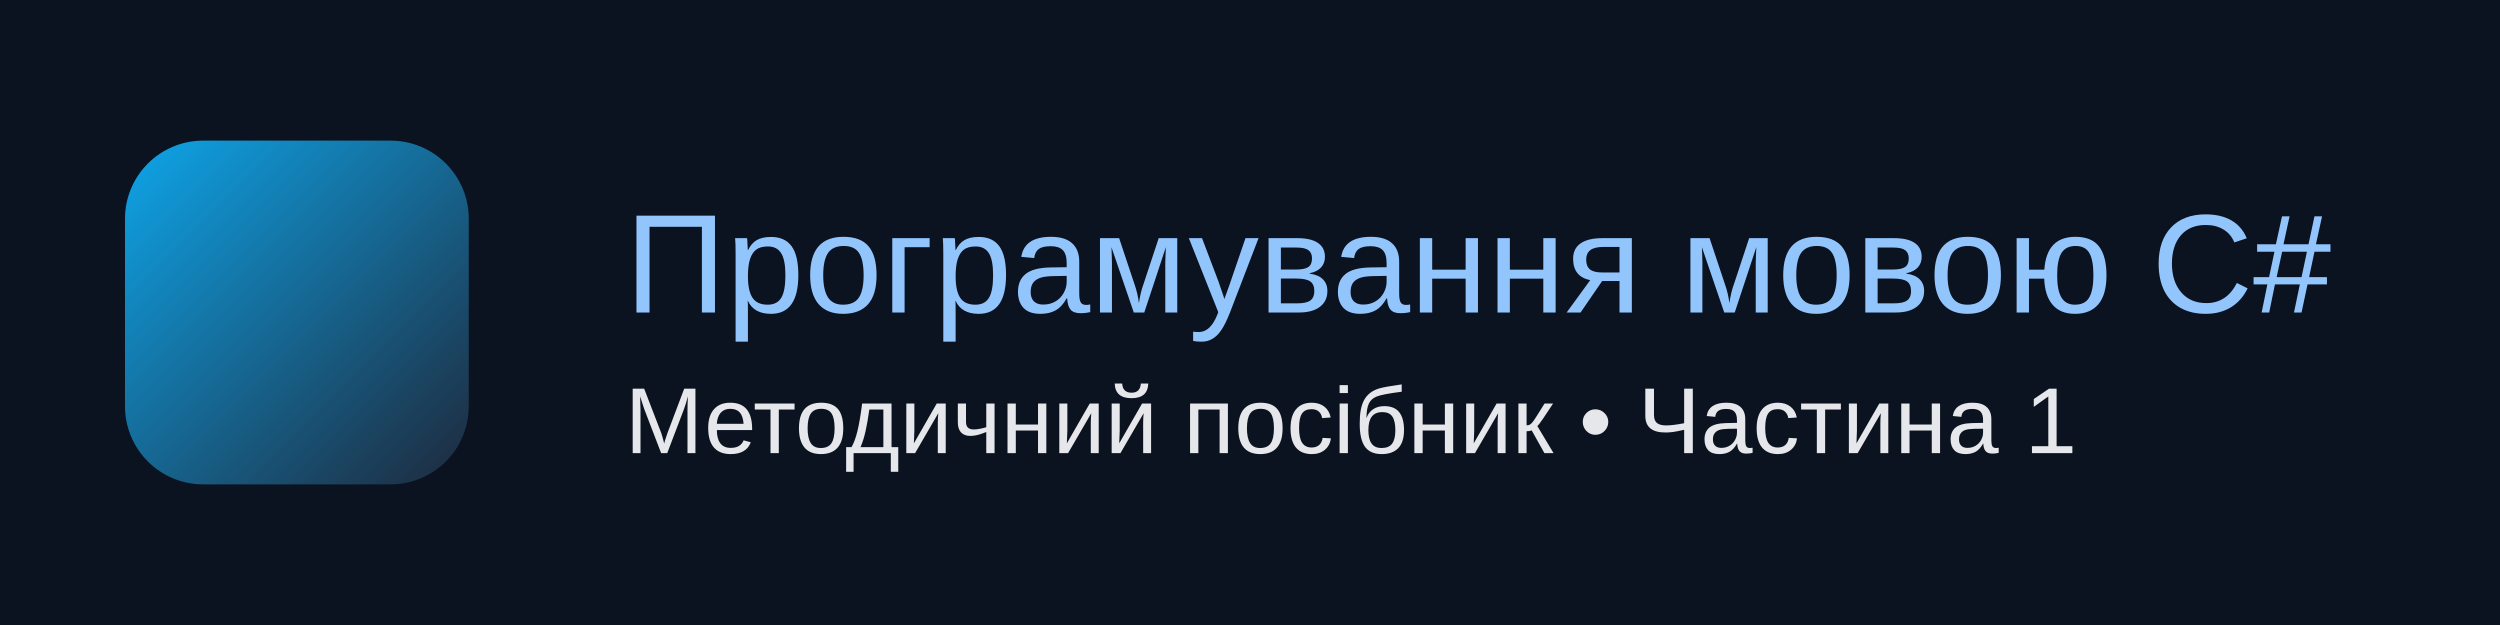
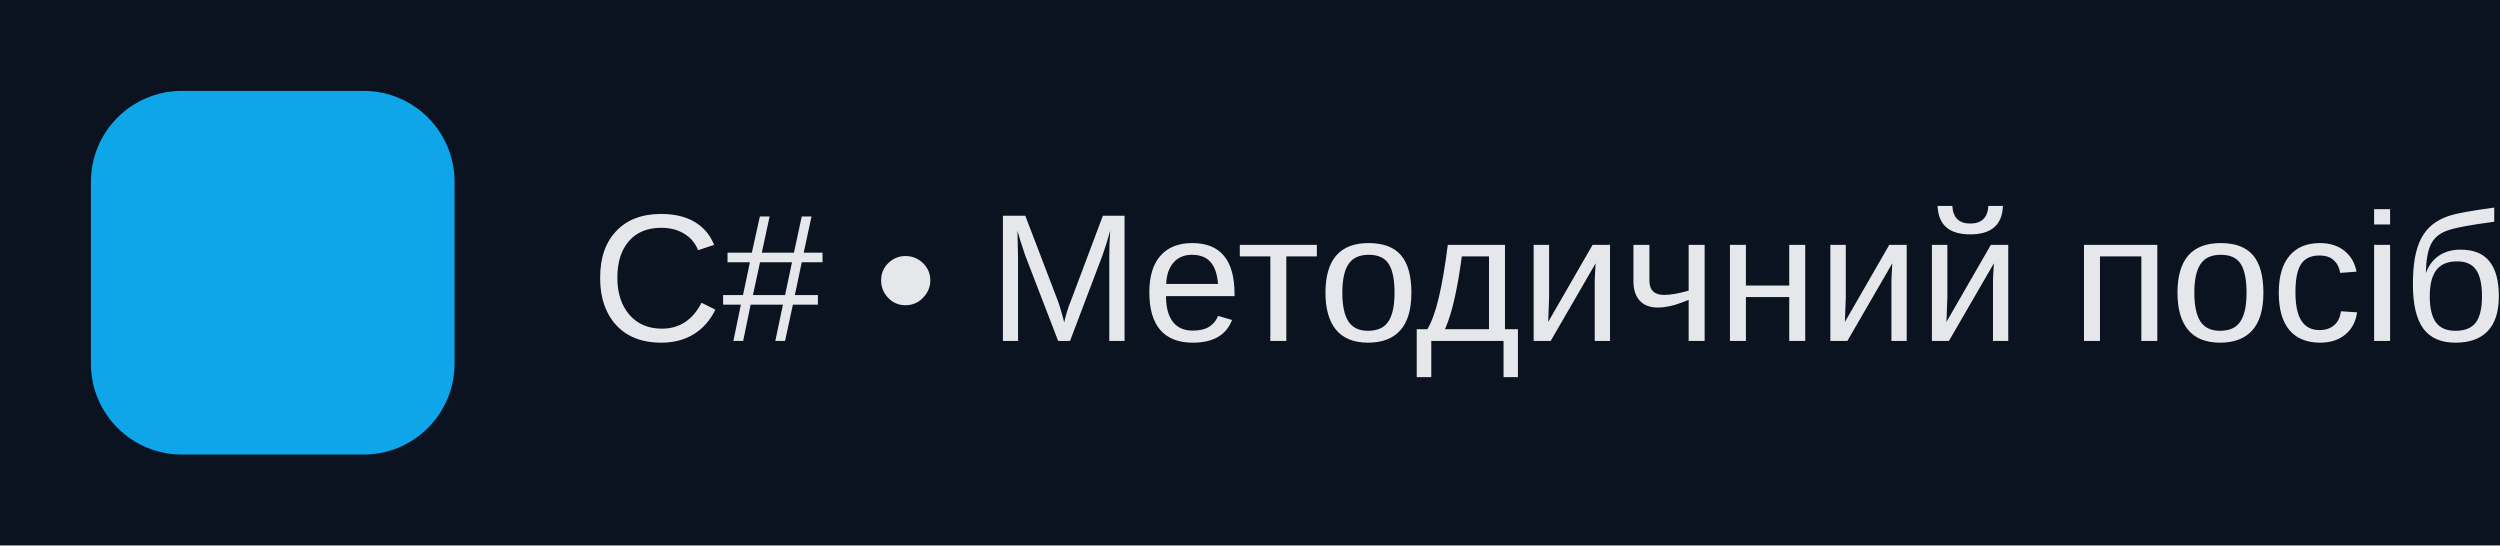
- <svg xmlns="http://www.w3.org/2000/svg" width="320" height="80" viewBox="0 0 320 80">
-   <defs>
-     <linearGradient id="g" x1="0" y1="0" x2="1" y2="1">
-       <stop offset="0" stop-color="#0ea5e9" />
-       <stop offset="1" stop-color="#1e293b" />
-     </linearGradient>
-   </defs>
-   <rect width="320" height="80" fill="#0b1220" />
-   <g transform="translate(16,18)">
-     <rect x="0" y="0" width="44" height="44" rx="10" fill="url(#g)" />
-     <text x="64" y="22" font-family="Segoe UI, Arial" font-size="18" fill="#93c5fd">Програмування мовою C#</text>
-     <text x="64" y="40" font-family="Segoe UI, Arial" font-size="12" fill="#e5e7eb">Методичний посібник • Частина 1</text>
-   </g>
+ <svg xmlns="http://www.w3.org/2000/svg" viewBox="0 0 220 48" width="220" height="48">
+   <rect width="220" height="48" fill="#0b1220" />
+   <rect x="8" y="8" rx="8" width="32" height="32" fill="#0ea5e9" />
+   <text x="52" y="30" fill="#e5e7eb" font-family="Segoe UI, Arial" font-size="16">C# • Методичний посібник</text>
</svg>
